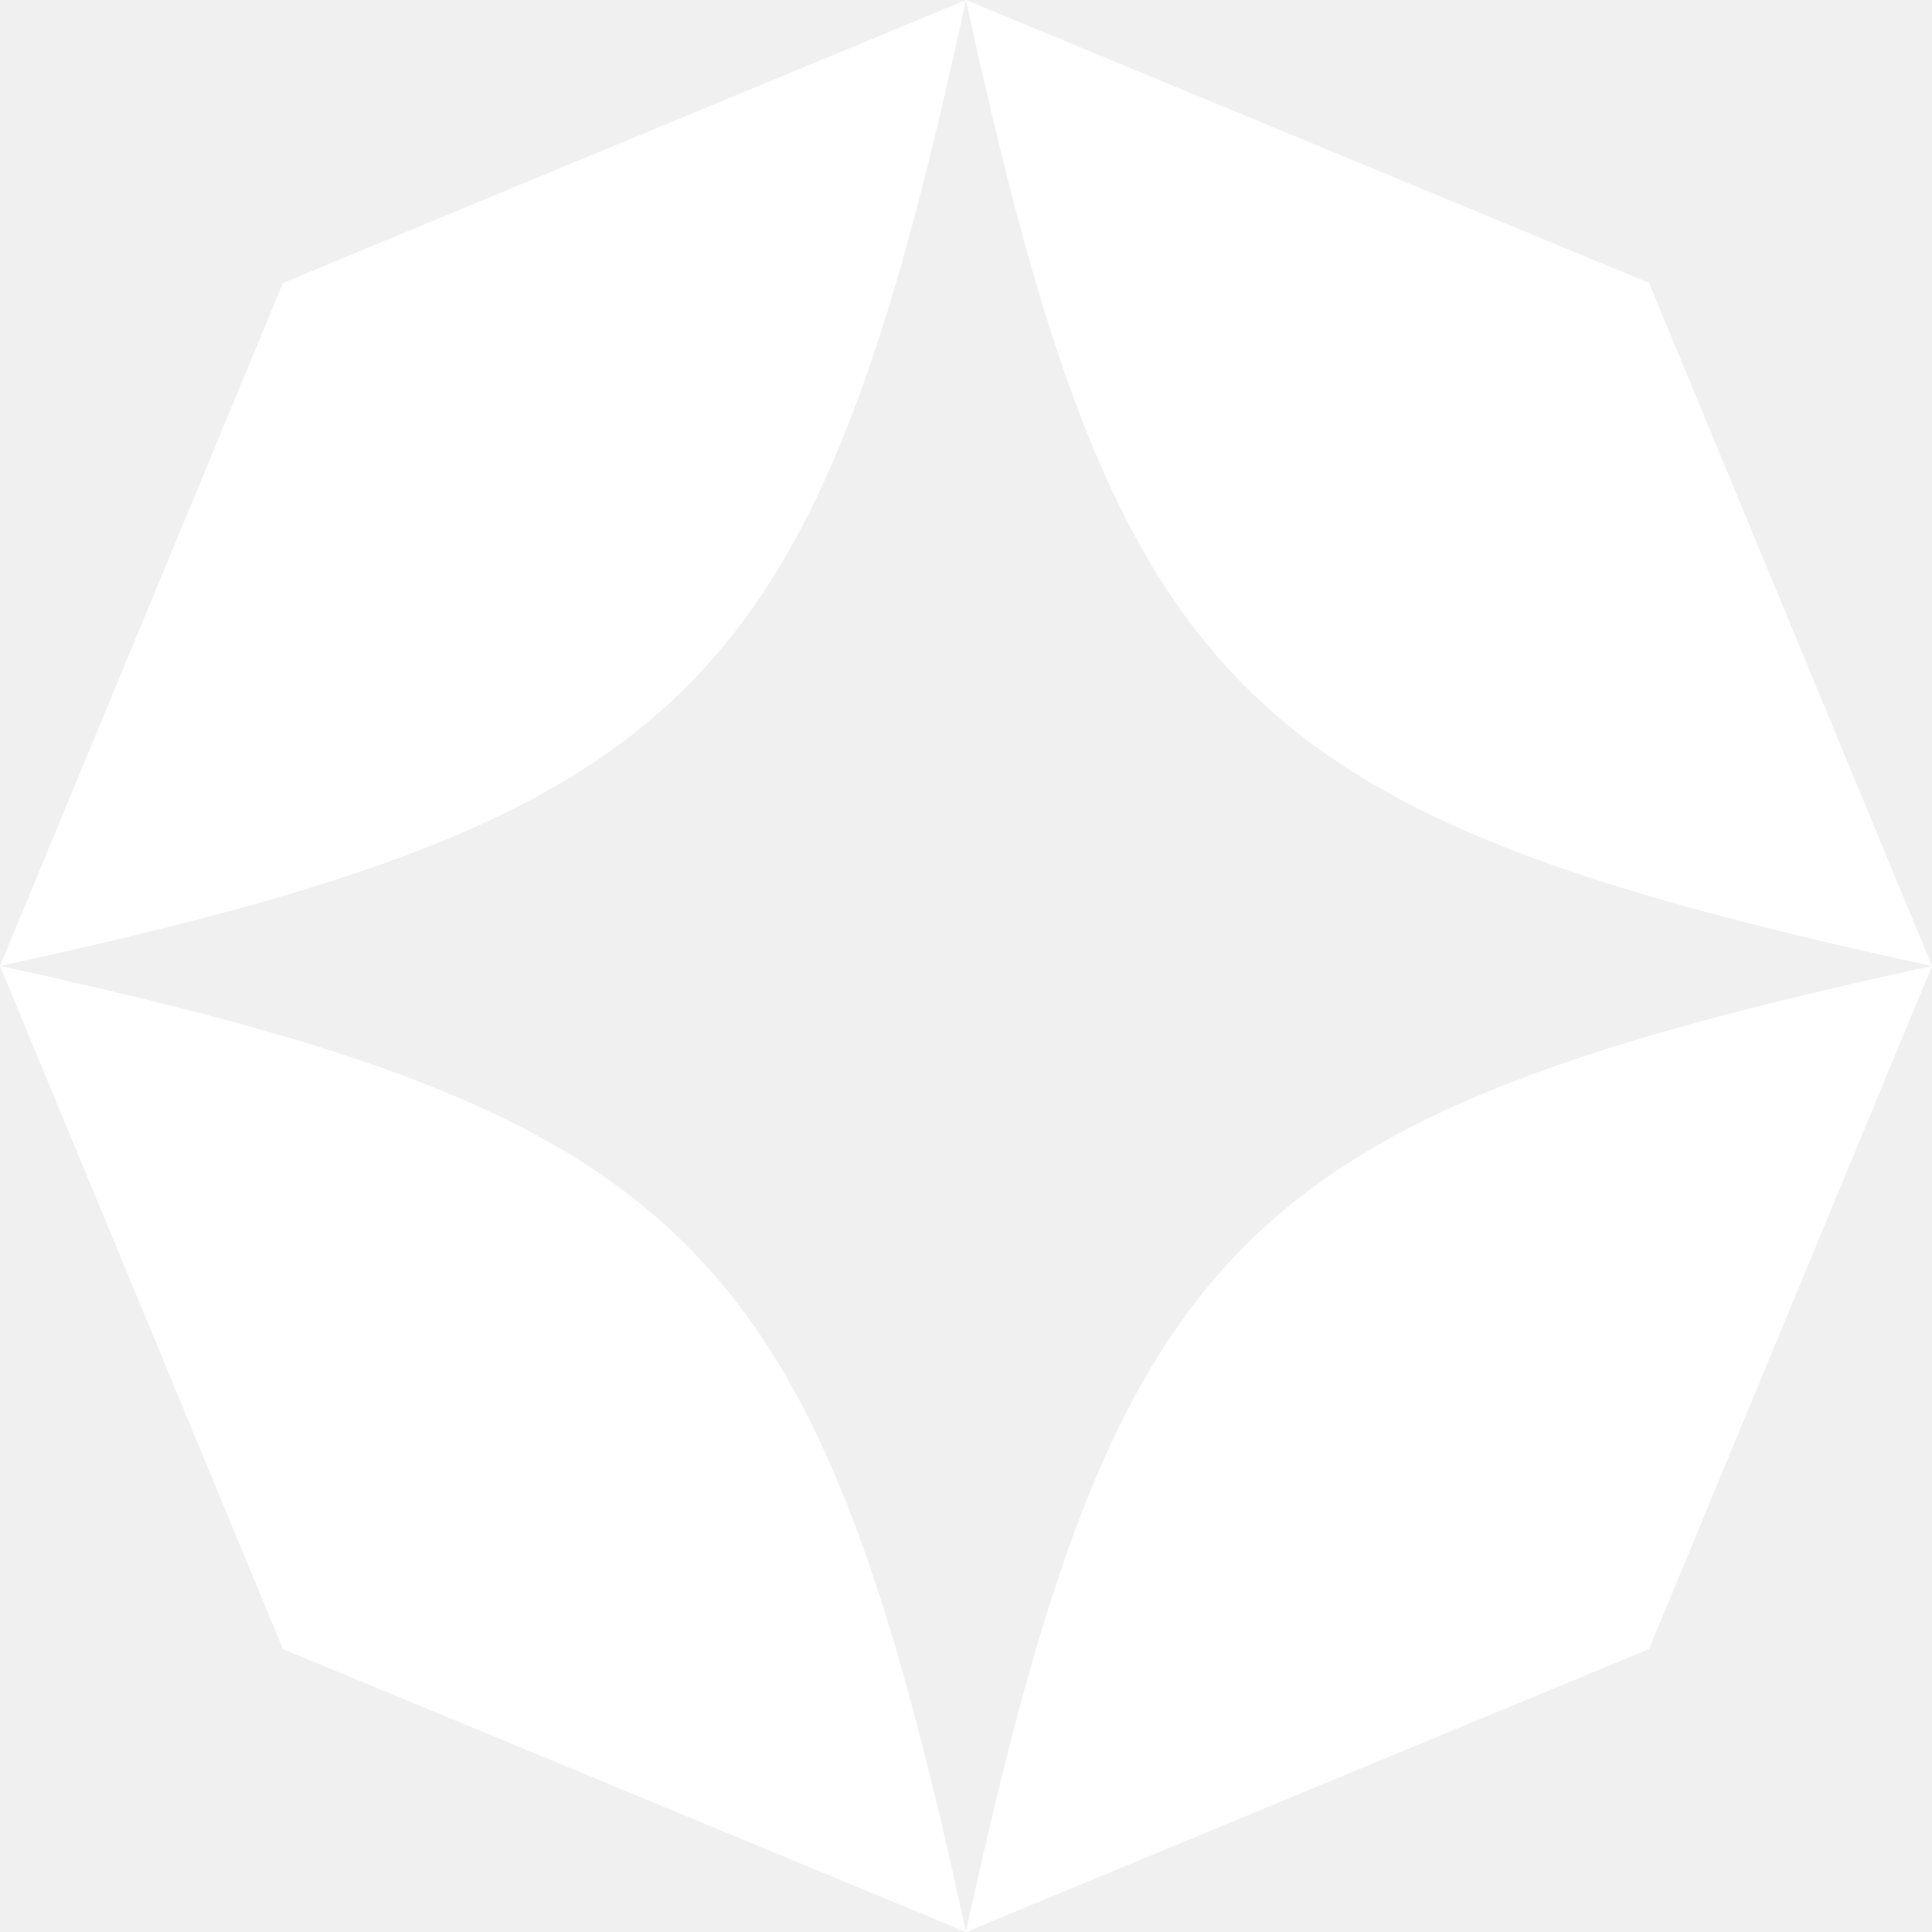
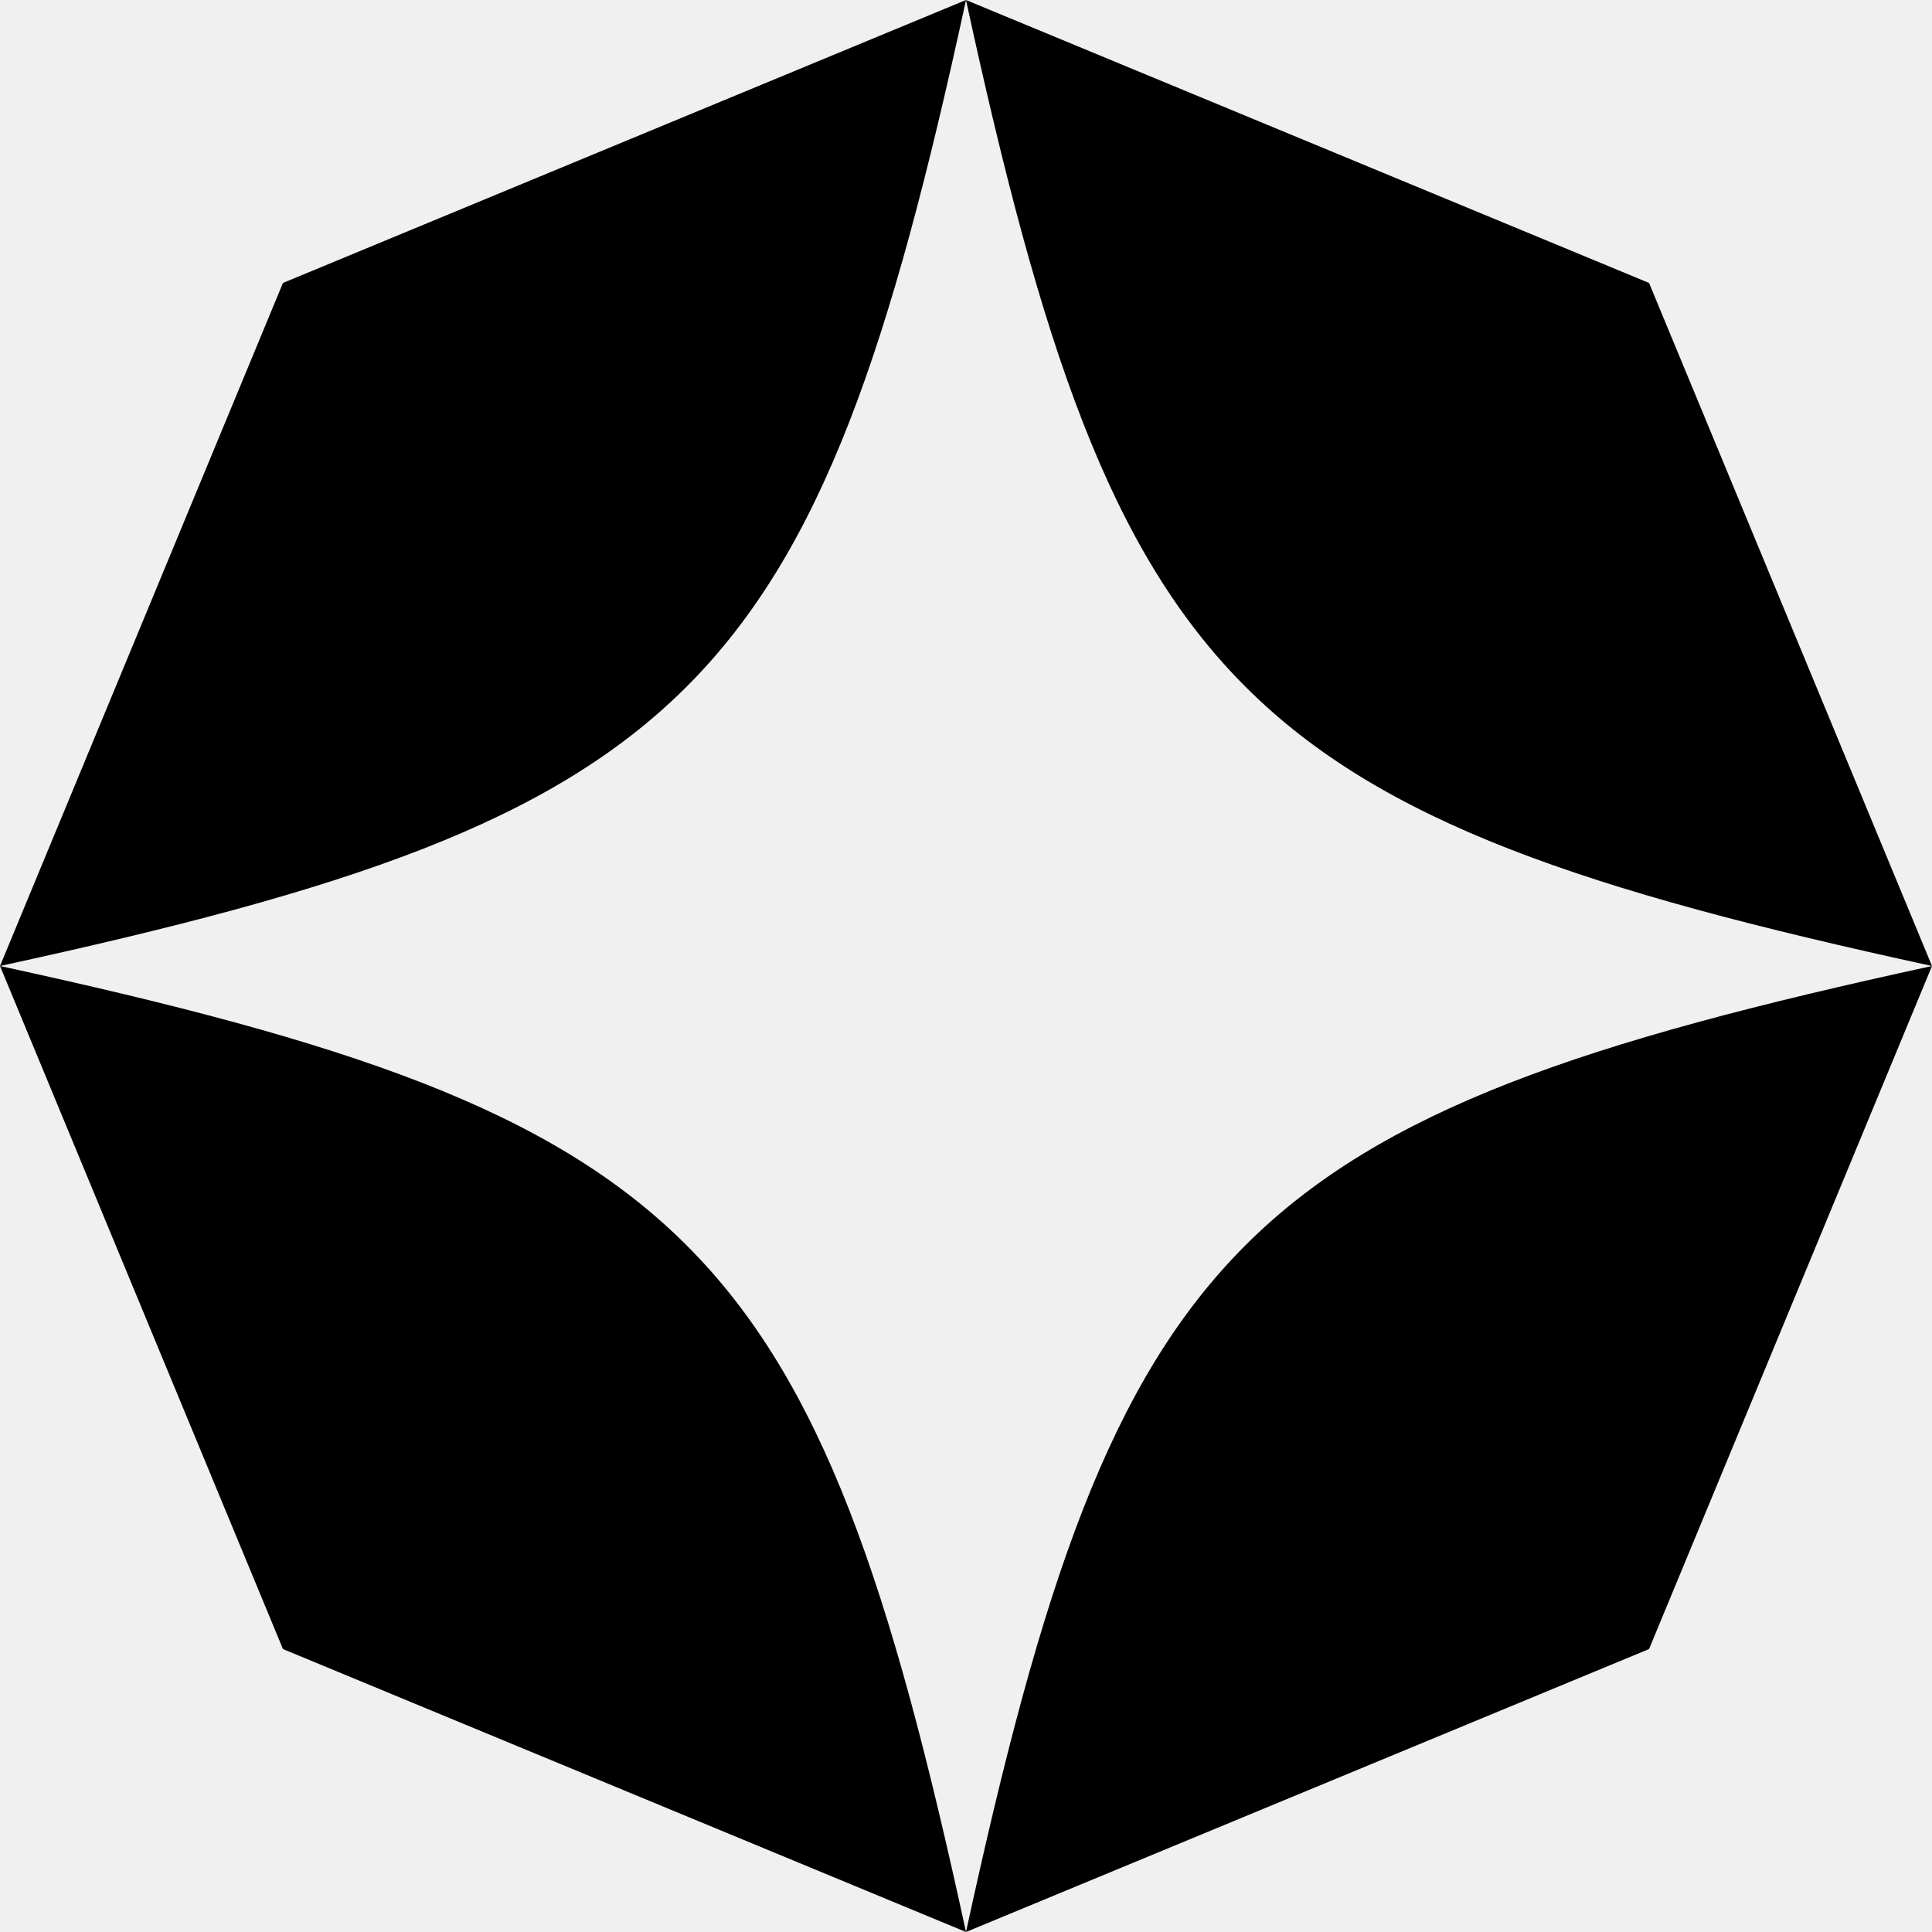
<svg xmlns="http://www.w3.org/2000/svg" width="64" height="64" viewBox="0 0 64 64" fill="none">
  <g id="Logo">
-     <path id="Subtract" fill-rule="evenodd" clip-rule="evenodd" d="M32 0H32L9.373 9.373L0 32V32L9.373 54.627L32 64L32 64C27.015 41.026 22.974 36.985 0 32C22.974 27.015 27.015 22.974 32 0ZM64 32C41.026 27.015 36.985 22.974 32 0L54.627 9.373L64 32L64 32ZM64 32C41.026 36.985 36.985 41.026 32 64L54.627 54.627L64 32Z" fill="white" />
+     <path id="Subtract" fill-rule="evenodd" clip-rule="evenodd" d="M32 0H32L9.373 9.373L0 32V32L9.373 54.627L32 64L32 64C27.015 41.026 22.974 36.985 0 32C22.974 27.015 27.015 22.974 32 0ZM64 32C41.026 27.015 36.985 22.974 32 0L54.627 9.373L64 32L64 32ZM64 32C41.026 36.985 36.985 41.026 32 64L54.627 54.627L64 32Z" fill="currentColor" />
  </g>
</svg>
